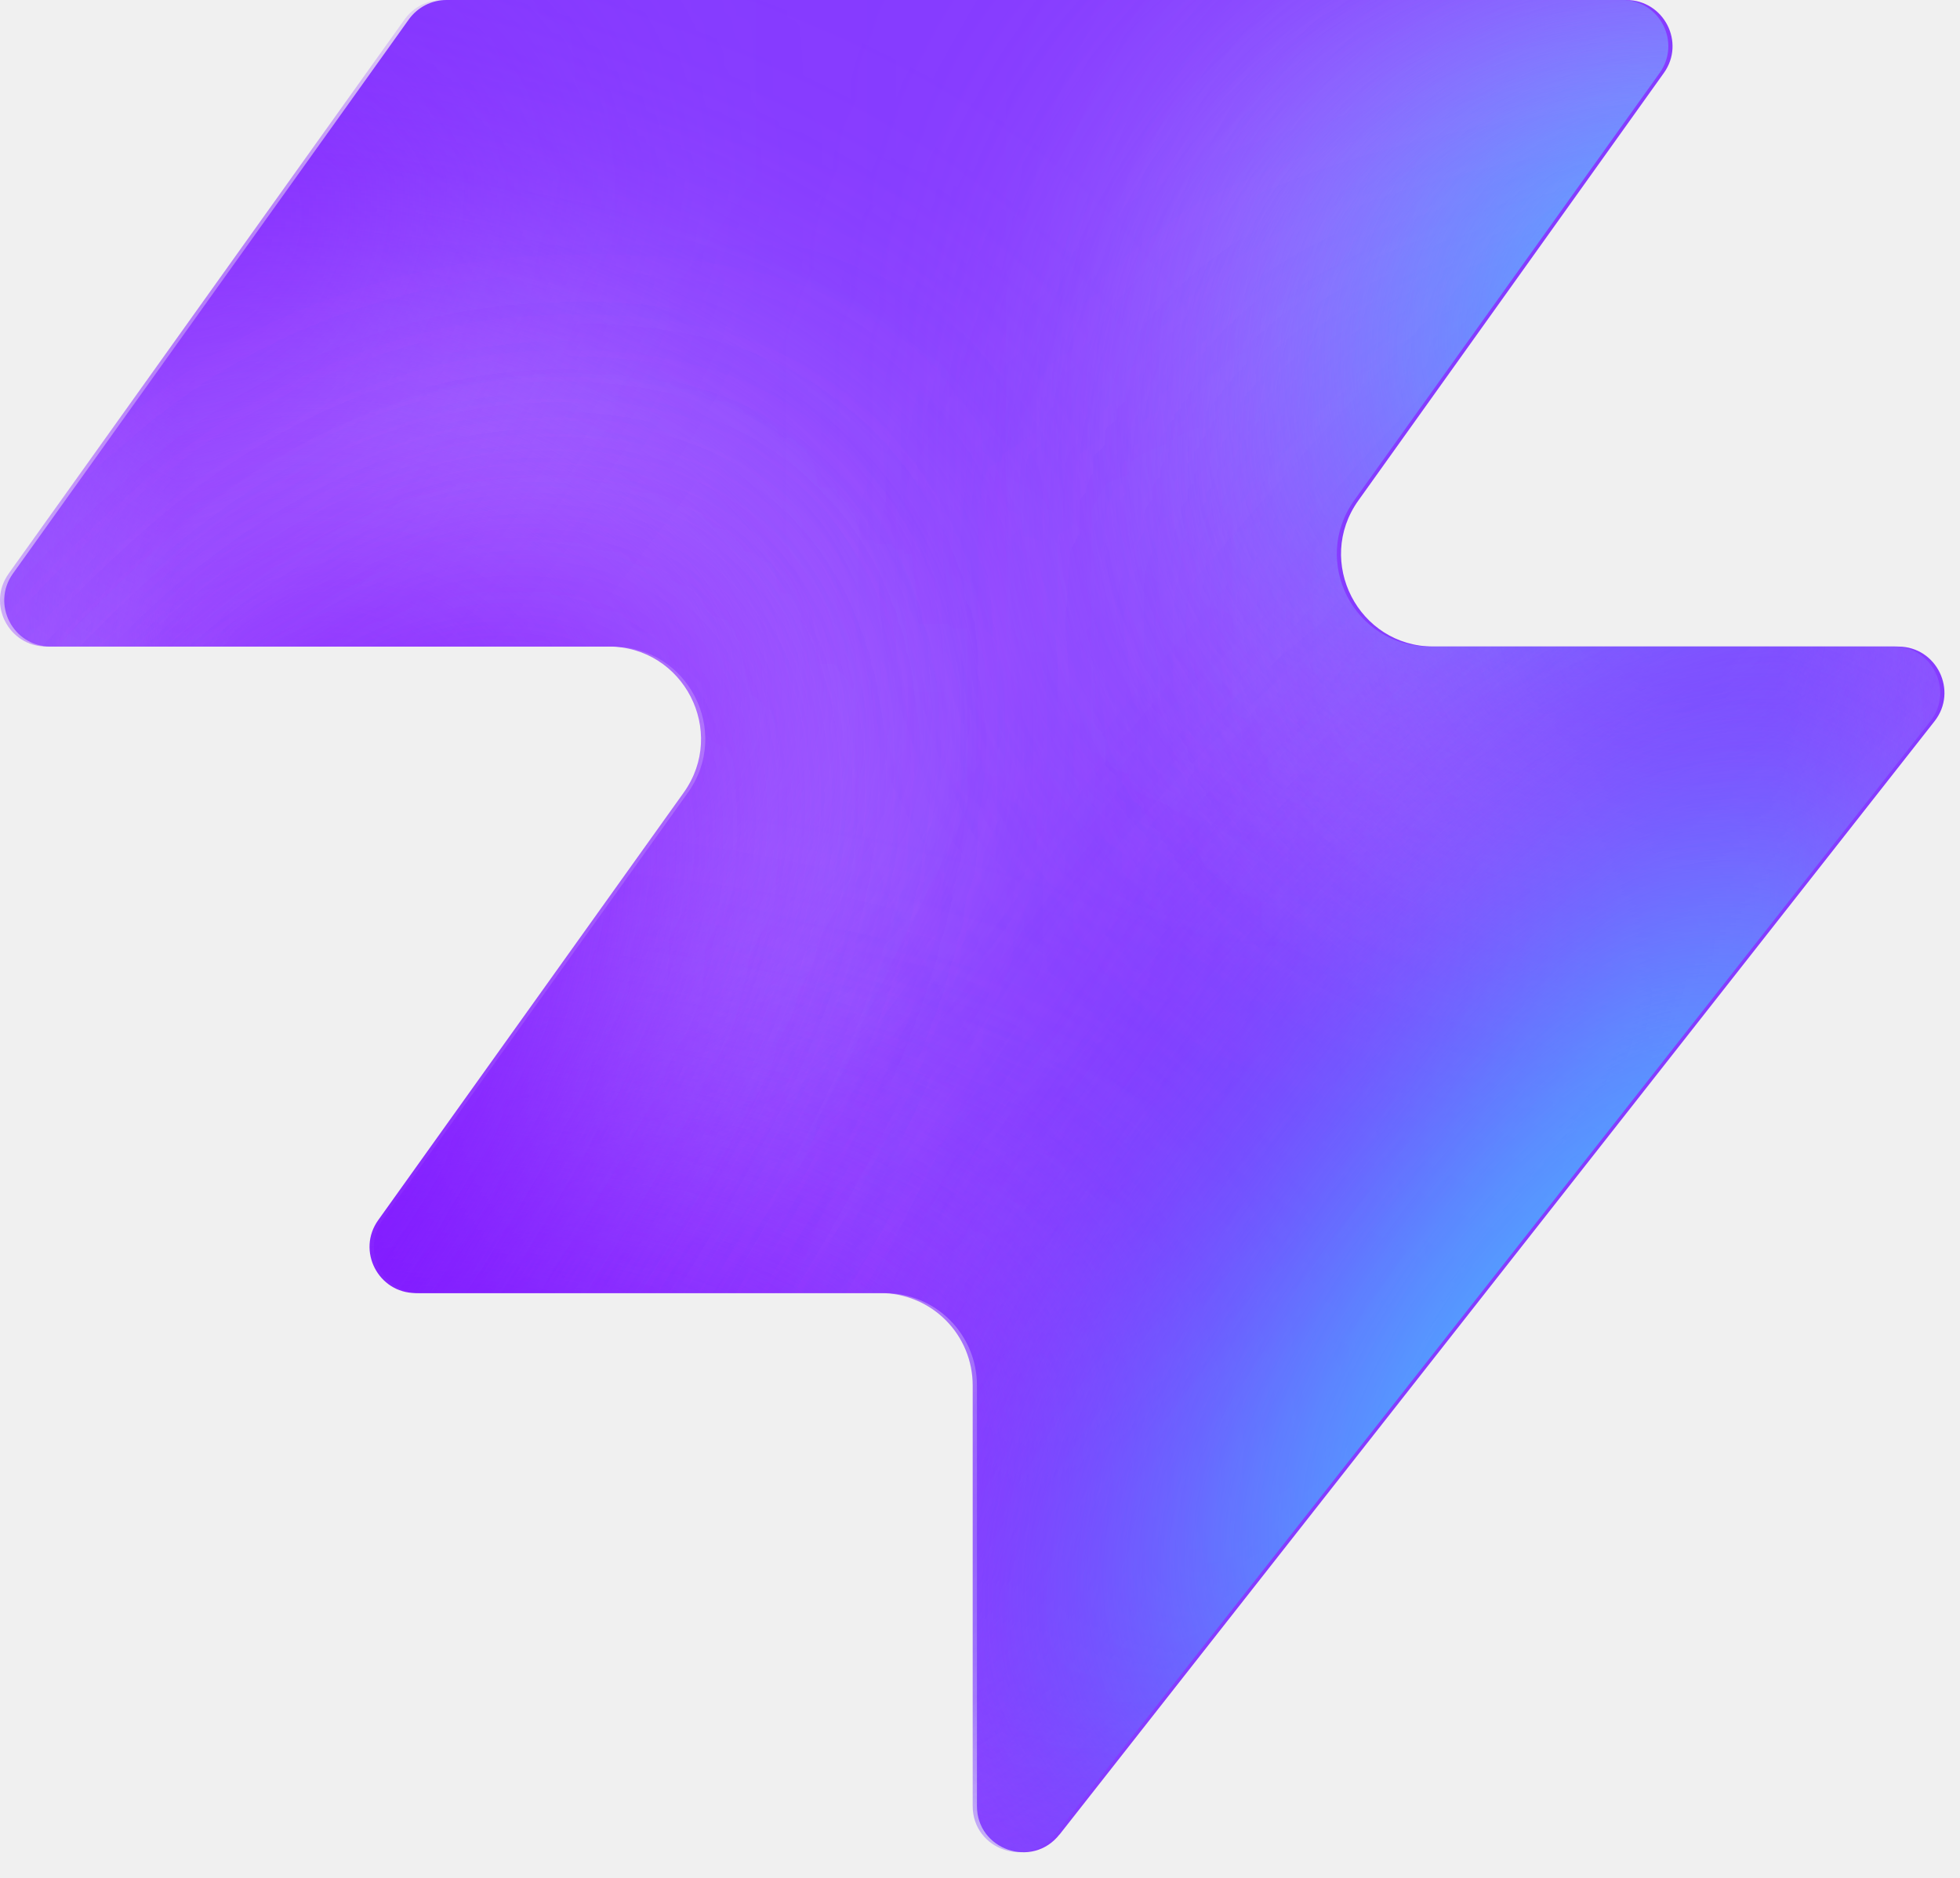
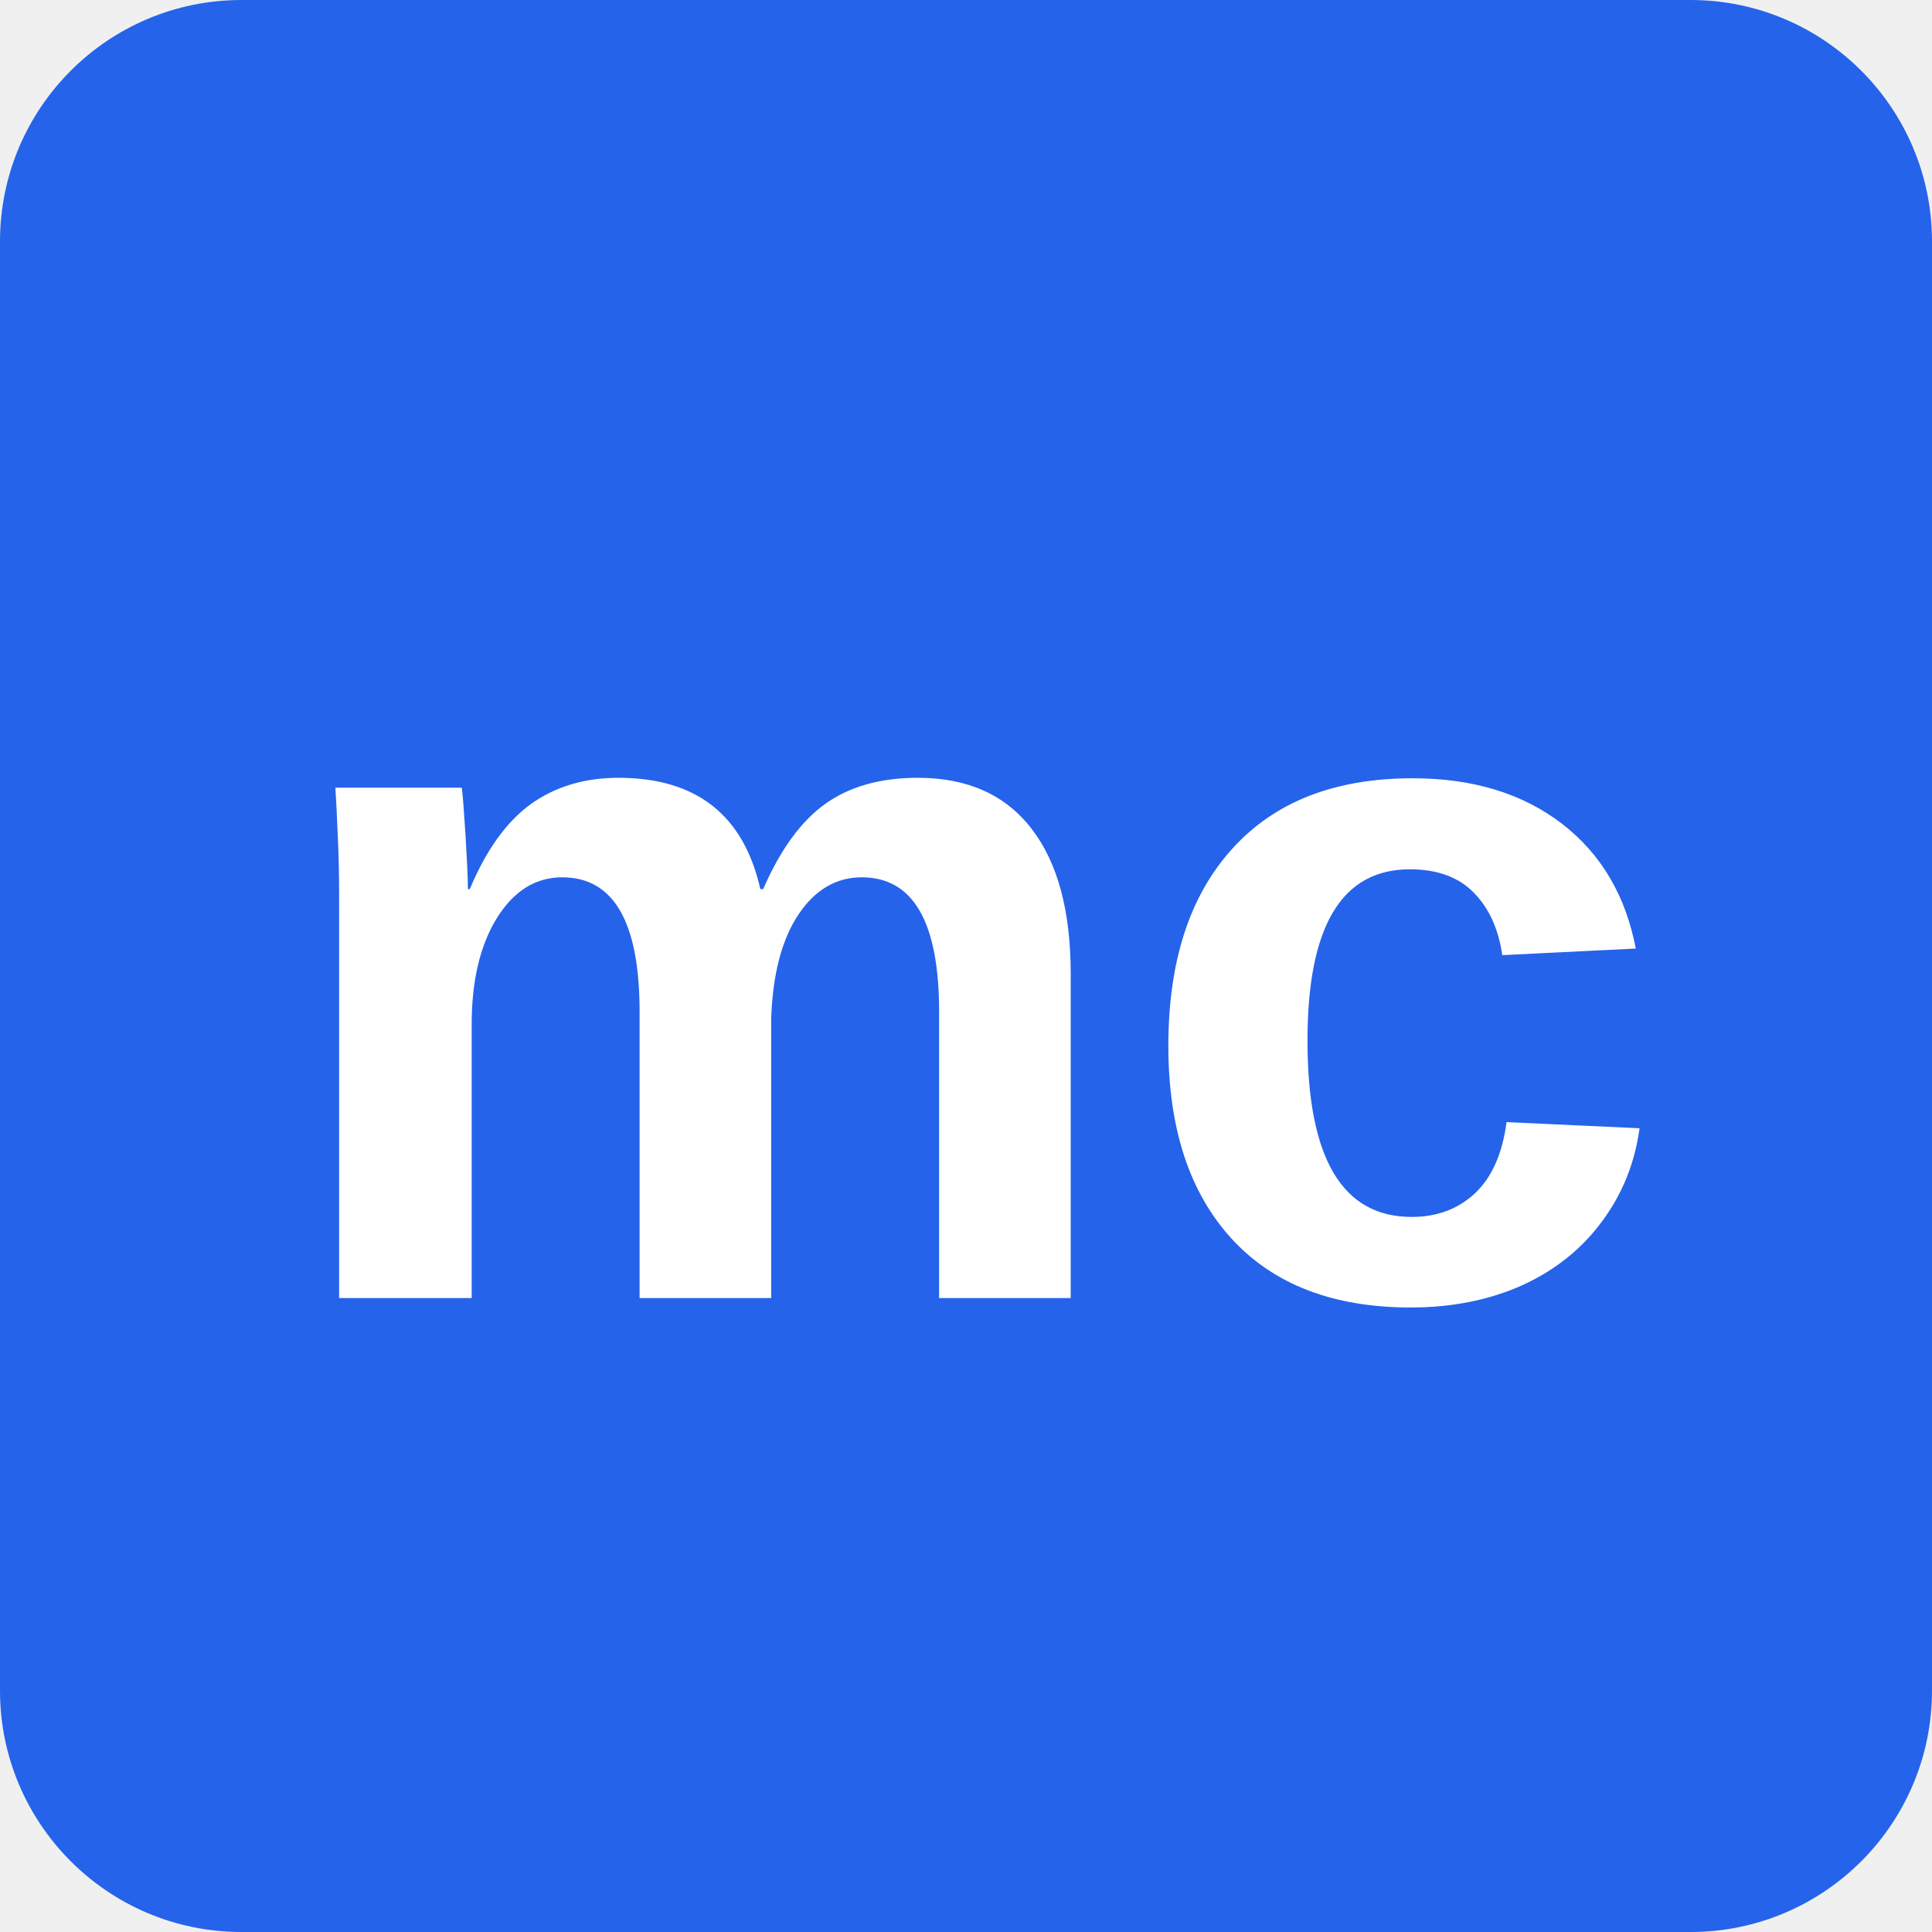
- <svg xmlns="http://www.w3.org/2000/svg" width="48" height="46" fill="none" viewBox="0 0 48 46">
-   <path fill="#863bff" d="M25.946 44.938c-.664.845-2.021.375-2.021-.698V33.937a2.26 2.26 0 0 0-2.262-2.262H10.287c-.92 0-1.456-1.04-.92-1.788l7.48-10.471c1.07-1.497 0-3.578-1.842-3.578H1.237c-.92 0-1.456-1.04-.92-1.788L10.013.474c.214-.297.556-.474.92-.474h28.894c.92 0 1.456 1.04.92 1.788l-7.48 10.471c-1.07 1.498 0 3.579 1.842 3.579h11.377c.943 0 1.473 1.088.89 1.83L25.947 44.94z" style="fill:#863bff;fill:color(display-p3 .525 .23 1);fill-opacity:1" />
-   <mask id="a" width="48" height="46" x="0" y="0" maskUnits="userSpaceOnUse" style="mask-type:alpha">
-     <path fill="#000" d="M25.842 44.938c-.664.844-2.021.375-2.021-.698V33.937a2.26 2.26 0 0 0-2.262-2.262H10.183c-.92 0-1.456-1.04-.92-1.788l7.48-10.471c1.07-1.498 0-3.579-1.842-3.579H1.133c-.92 0-1.456-1.04-.92-1.787L9.91.473c.214-.297.556-.474.92-.474h28.894c.92 0 1.456 1.04.92 1.788l-7.48 10.471c-1.07 1.498 0 3.578 1.842 3.578h11.377c.943 0 1.473 1.088.89 1.832L25.843 44.94z" style="fill:#000;fill-opacity:1" />
-   </mask>
-   <g mask="url(#a)">
-     <g filter="url(#b)">
-       <ellipse cx="5.508" cy="14.704" fill="#ede6ff" rx="5.508" ry="14.704" style="fill:#ede6ff;fill:color(display-p3 .927 .903 1);fill-opacity:1" transform="matrix(.00324 1 1 -.00324 -4.47 31.516)" />
-     </g>
-     <g filter="url(#c)">
-       <ellipse cx="10.399" cy="29.851" fill="#ede6ff" rx="10.399" ry="29.851" style="fill:#ede6ff;fill:color(display-p3 .927 .903 1);fill-opacity:1" transform="matrix(.00324 1 1 -.00324 -39.328 7.883)" />
-     </g>
-     <g filter="url(#d)">
-       <ellipse cx="5.508" cy="30.487" fill="#7e14ff" rx="5.508" ry="30.487" style="fill:#7e14ff;fill:color(display-p3 .492 .077 1);fill-opacity:1" transform="rotate(89.814 -25.913 -14.639)scale(1 -1)" />
-     </g>
-     <g filter="url(#e)">
-       <ellipse cx="5.508" cy="30.599" fill="#7e14ff" rx="5.508" ry="30.599" style="fill:#7e14ff;fill:color(display-p3 .492 .077 1);fill-opacity:1" transform="rotate(89.814 -32.644 -3.334)scale(1 -1)" />
-     </g>
-     <g filter="url(#f)">
-       <ellipse cx="5.508" cy="30.599" fill="#7e14ff" rx="5.508" ry="30.599" style="fill:#7e14ff;fill:color(display-p3 .492 .077 1);fill-opacity:1" transform="matrix(.00324 1 1 -.00324 -34.34 30.47)" />
-     </g>
-     <g filter="url(#g)">
-       <ellipse cx="14.072" cy="22.078" fill="#ede6ff" rx="14.072" ry="22.078" style="fill:#ede6ff;fill:color(display-p3 .927 .903 1);fill-opacity:1" transform="rotate(93.35 24.506 48.493)scale(-1 1)" />
-     </g>
-     <g filter="url(#h)">
-       <ellipse cx="3.47" cy="21.501" fill="#7e14ff" rx="3.47" ry="21.501" style="fill:#7e14ff;fill:color(display-p3 .492 .077 1);fill-opacity:1" transform="rotate(89.009 28.708 47.59)scale(-1 1)" />
-     </g>
-     <g filter="url(#i)">
-       <ellipse cx="3.47" cy="21.501" fill="#7e14ff" rx="3.47" ry="21.501" style="fill:#7e14ff;fill:color(display-p3 .492 .077 1);fill-opacity:1" transform="rotate(89.009 28.708 47.59)scale(-1 1)" />
-     </g>
-     <g filter="url(#j)">
-       <ellipse cx=".387" cy="8.972" fill="#7e14ff" rx="4.407" ry="29.108" style="fill:#7e14ff;fill:color(display-p3 .492 .077 1);fill-opacity:1" transform="rotate(39.51 .387 8.972)" />
-     </g>
-     <g filter="url(#k)">
-       <ellipse cx="47.523" cy="-6.092" fill="#7e14ff" rx="4.407" ry="29.108" style="fill:#7e14ff;fill:color(display-p3 .492 .077 1);fill-opacity:1" transform="rotate(37.892 47.523 -6.092)" />
-     </g>
-     <g filter="url(#l)">
-       <ellipse cx="41.412" cy="6.333" fill="#47bfff" rx="5.971" ry="9.665" style="fill:#47bfff;fill:color(display-p3 .28 .748 1);fill-opacity:1" transform="rotate(37.892 41.412 6.333)" />
-     </g>
-     <g filter="url(#m)">
-       <ellipse cx="-1.879" cy="38.332" fill="#7e14ff" rx="4.407" ry="29.108" style="fill:#7e14ff;fill:color(display-p3 .492 .077 1);fill-opacity:1" transform="rotate(37.892 -1.88 38.332)" />
-     </g>
-     <g filter="url(#n)">
-       <ellipse cx="-1.879" cy="38.332" fill="#7e14ff" rx="4.407" ry="29.108" style="fill:#7e14ff;fill:color(display-p3 .492 .077 1);fill-opacity:1" transform="rotate(37.892 -1.88 38.332)" />
-     </g>
-     <g filter="url(#o)">
-       <ellipse cx="35.651" cy="29.907" fill="#7e14ff" rx="4.407" ry="29.108" style="fill:#7e14ff;fill:color(display-p3 .492 .077 1);fill-opacity:1" transform="rotate(37.892 35.651 29.907)" />
-     </g>
-     <g filter="url(#p)">
-       <ellipse cx="38.418" cy="32.4" fill="#47bfff" rx="5.971" ry="15.297" style="fill:#47bfff;fill:color(display-p3 .28 .748 1);fill-opacity:1" transform="rotate(37.892 38.418 32.4)" />
-     </g>
-   </g>
-   <defs>
-     <filter id="b" width="60.045" height="41.654" x="-19.77" y="16.149" color-interpolation-filters="sRGB" filterUnits="userSpaceOnUse">
-       <feFlood flood-opacity="0" result="BackgroundImageFix" />
-       <feBlend in="SourceGraphic" in2="BackgroundImageFix" result="shape" />
-       <feGaussianBlur result="effect1_foregroundBlur_2002_17158" stdDeviation="7.659" />
-     </filter>
-     <filter id="c" width="90.34" height="51.437" x="-54.613" y="-7.533" color-interpolation-filters="sRGB" filterUnits="userSpaceOnUse">
-       <feFlood flood-opacity="0" result="BackgroundImageFix" />
-       <feBlend in="SourceGraphic" in2="BackgroundImageFix" result="shape" />
-       <feGaussianBlur result="effect1_foregroundBlur_2002_17158" stdDeviation="7.659" />
-     </filter>
-     <filter id="d" width="79.355" height="29.4" x="-49.64" y="2.03" color-interpolation-filters="sRGB" filterUnits="userSpaceOnUse">
-       <feFlood flood-opacity="0" result="BackgroundImageFix" />
-       <feBlend in="SourceGraphic" in2="BackgroundImageFix" result="shape" />
-       <feGaussianBlur result="effect1_foregroundBlur_2002_17158" stdDeviation="4.596" />
-     </filter>
-     <filter id="e" width="79.579" height="29.4" x="-45.045" y="20.029" color-interpolation-filters="sRGB" filterUnits="userSpaceOnUse">
-       <feFlood flood-opacity="0" result="BackgroundImageFix" />
-       <feBlend in="SourceGraphic" in2="BackgroundImageFix" result="shape" />
-       <feGaussianBlur result="effect1_foregroundBlur_2002_17158" stdDeviation="4.596" />
-     </filter>
-     <filter id="f" width="79.579" height="29.4" x="-43.513" y="21.178" color-interpolation-filters="sRGB" filterUnits="userSpaceOnUse">
-       <feFlood flood-opacity="0" result="BackgroundImageFix" />
-       <feBlend in="SourceGraphic" in2="BackgroundImageFix" result="shape" />
-       <feGaussianBlur result="effect1_foregroundBlur_2002_17158" stdDeviation="4.596" />
-     </filter>
-     <filter id="g" width="74.749" height="58.852" x="15.756" y="-17.901" color-interpolation-filters="sRGB" filterUnits="userSpaceOnUse">
-       <feFlood flood-opacity="0" result="BackgroundImageFix" />
-       <feBlend in="SourceGraphic" in2="BackgroundImageFix" result="shape" />
-       <feGaussianBlur result="effect1_foregroundBlur_2002_17158" stdDeviation="7.659" />
-     </filter>
-     <filter id="h" width="61.377" height="25.362" x="23.548" y="2.284" color-interpolation-filters="sRGB" filterUnits="userSpaceOnUse">
-       <feFlood flood-opacity="0" result="BackgroundImageFix" />
-       <feBlend in="SourceGraphic" in2="BackgroundImageFix" result="shape" />
-       <feGaussianBlur result="effect1_foregroundBlur_2002_17158" stdDeviation="4.596" />
-     </filter>
-     <filter id="i" width="61.377" height="25.362" x="23.548" y="2.284" color-interpolation-filters="sRGB" filterUnits="userSpaceOnUse">
-       <feFlood flood-opacity="0" result="BackgroundImageFix" />
-       <feBlend in="SourceGraphic" in2="BackgroundImageFix" result="shape" />
-       <feGaussianBlur result="effect1_foregroundBlur_2002_17158" stdDeviation="4.596" />
-     </filter>
-     <filter id="j" width="56.045" height="63.649" x="-27.636" y="-22.853" color-interpolation-filters="sRGB" filterUnits="userSpaceOnUse">
-       <feFlood flood-opacity="0" result="BackgroundImageFix" />
-       <feBlend in="SourceGraphic" in2="BackgroundImageFix" result="shape" />
-       <feGaussianBlur result="effect1_foregroundBlur_2002_17158" stdDeviation="4.596" />
-     </filter>
-     <filter id="k" width="54.814" height="64.646" x="20.116" y="-38.415" color-interpolation-filters="sRGB" filterUnits="userSpaceOnUse">
-       <feFlood flood-opacity="0" result="BackgroundImageFix" />
-       <feBlend in="SourceGraphic" in2="BackgroundImageFix" result="shape" />
-       <feGaussianBlur result="effect1_foregroundBlur_2002_17158" stdDeviation="4.596" />
-     </filter>
-     <filter id="l" width="33.541" height="35.313" x="24.641" y="-11.323" color-interpolation-filters="sRGB" filterUnits="userSpaceOnUse">
-       <feFlood flood-opacity="0" result="BackgroundImageFix" />
-       <feBlend in="SourceGraphic" in2="BackgroundImageFix" result="shape" />
-       <feGaussianBlur result="effect1_foregroundBlur_2002_17158" stdDeviation="4.596" />
-     </filter>
-     <filter id="m" width="54.814" height="64.646" x="-29.286" y="6.009" color-interpolation-filters="sRGB" filterUnits="userSpaceOnUse">
-       <feFlood flood-opacity="0" result="BackgroundImageFix" />
-       <feBlend in="SourceGraphic" in2="BackgroundImageFix" result="shape" />
-       <feGaussianBlur result="effect1_foregroundBlur_2002_17158" stdDeviation="4.596" />
-     </filter>
-     <filter id="n" width="54.814" height="64.646" x="-29.286" y="6.009" color-interpolation-filters="sRGB" filterUnits="userSpaceOnUse">
-       <feFlood flood-opacity="0" result="BackgroundImageFix" />
-       <feBlend in="SourceGraphic" in2="BackgroundImageFix" result="shape" />
-       <feGaussianBlur result="effect1_foregroundBlur_2002_17158" stdDeviation="4.596" />
-     </filter>
-     <filter id="o" width="54.814" height="64.646" x="8.244" y="-2.416" color-interpolation-filters="sRGB" filterUnits="userSpaceOnUse">
-       <feFlood flood-opacity="0" result="BackgroundImageFix" />
-       <feBlend in="SourceGraphic" in2="BackgroundImageFix" result="shape" />
-       <feGaussianBlur result="effect1_foregroundBlur_2002_17158" stdDeviation="4.596" />
-     </filter>
-     <filter id="p" width="39.409" height="43.623" x="18.713" y="10.588" color-interpolation-filters="sRGB" filterUnits="userSpaceOnUse">
-       <feFlood flood-opacity="0" result="BackgroundImageFix" />
-       <feBlend in="SourceGraphic" in2="BackgroundImageFix" result="shape" />
-       <feGaussianBlur result="effect1_foregroundBlur_2002_17158" stdDeviation="4.596" />
-     </filter>
-   </defs>
+ <svg xmlns="http://www.w3.org/2000/svg" viewBox="0 0 64 64">
+   <rect width="64" height="64" rx="8" fill="#2563eb" />
+   <text x="9" y="43" fill="white" font-family="Arial,sans-serif" font-size="32" font-weight="700">mc</text>
</svg>
